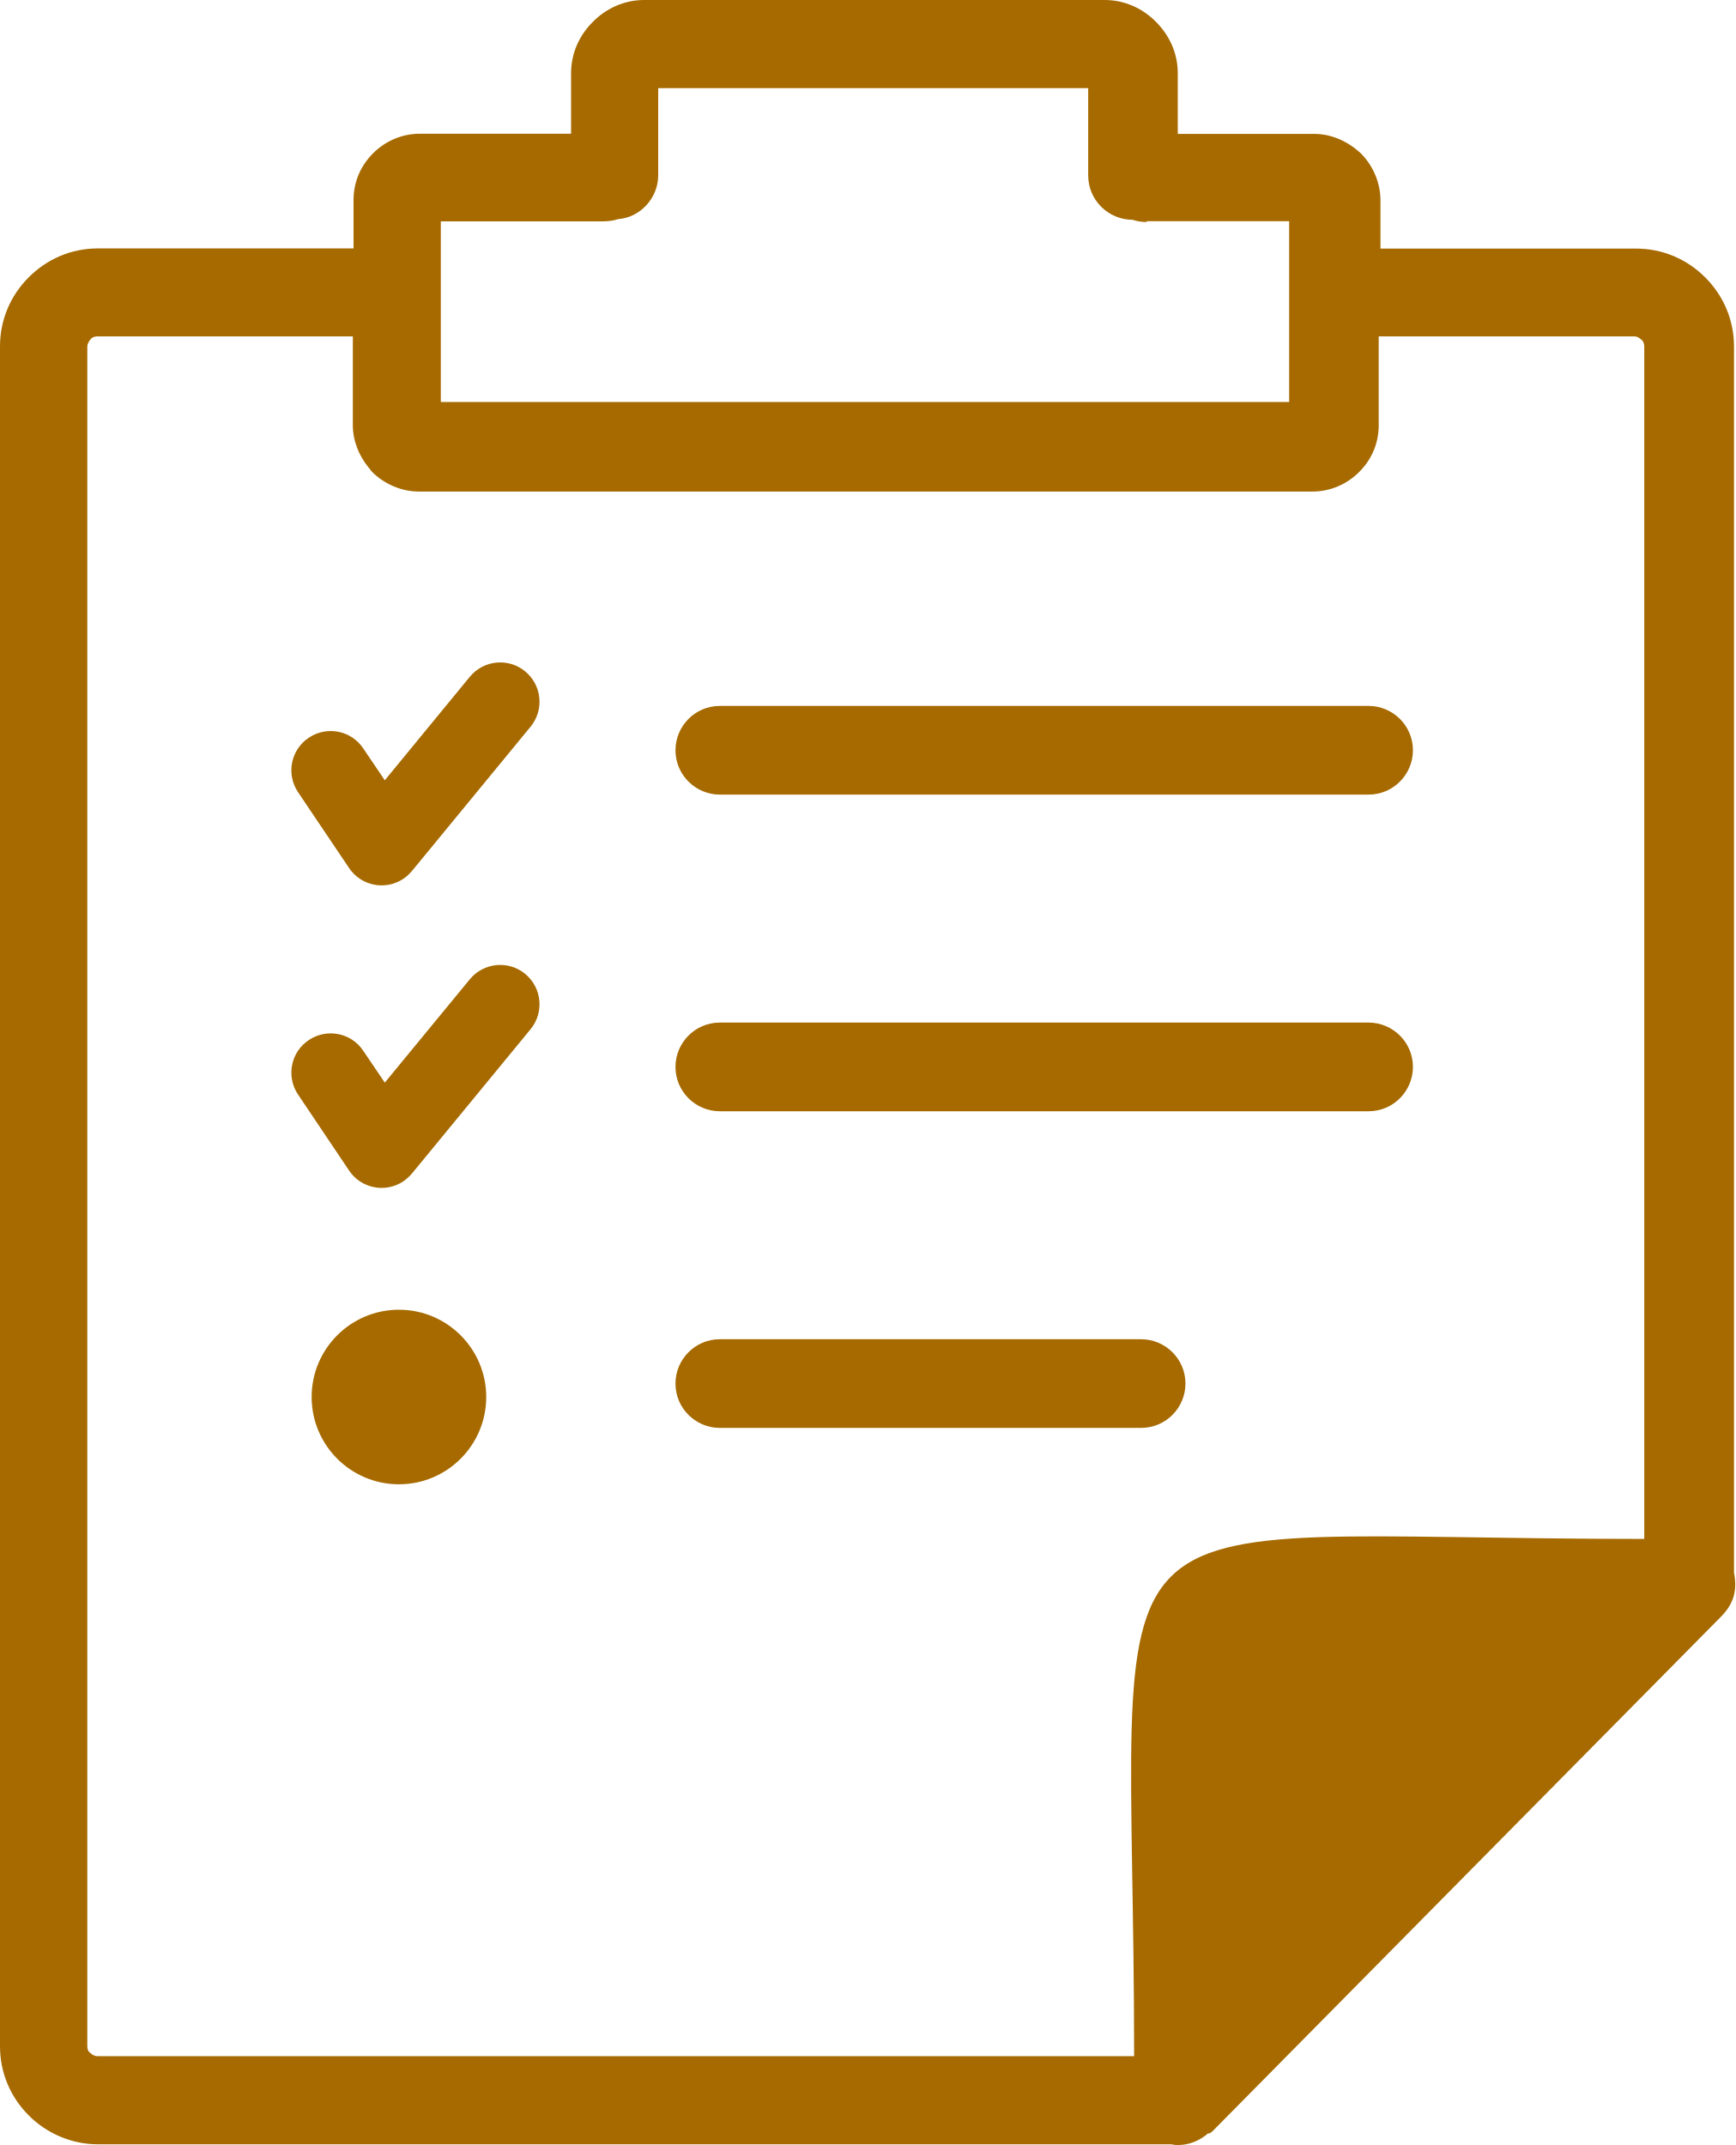
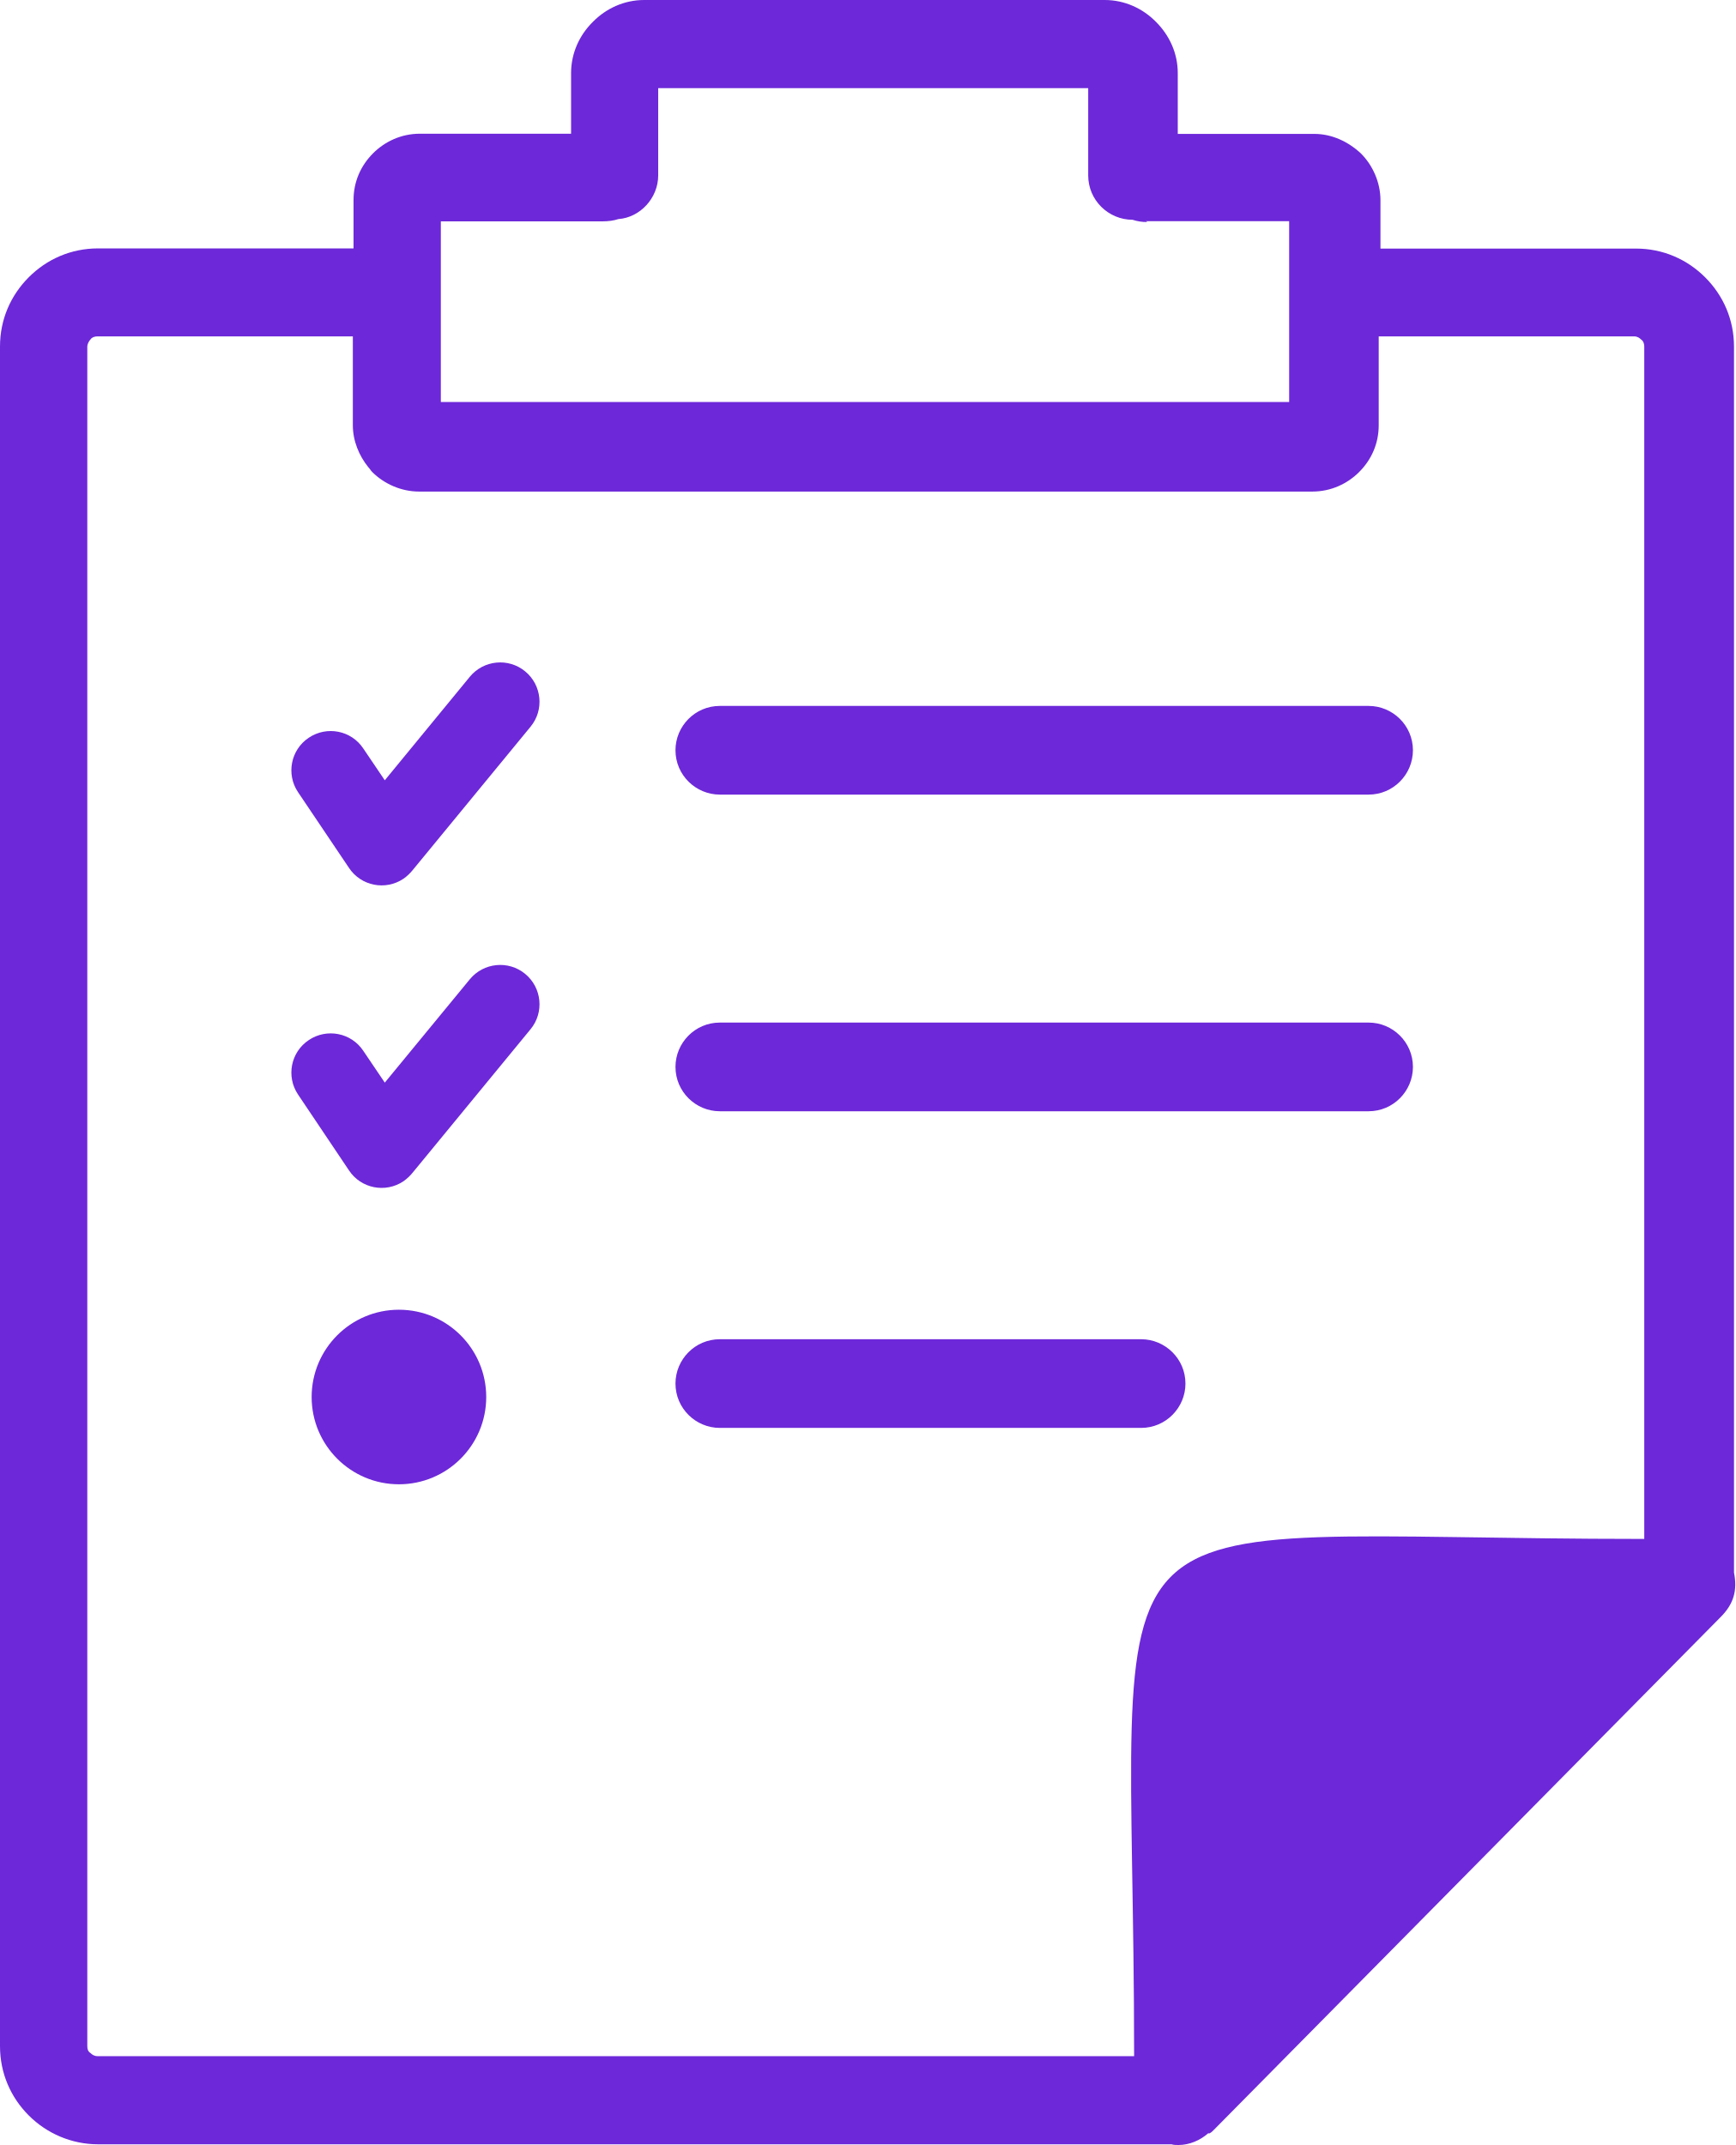
<svg xmlns="http://www.w3.org/2000/svg" version="1.1" id="Layer_1" x="0px" y="0px" viewBox="0 0 99.39 122.88" style="enable-background:new 0 0 99.39 122.88" xml:space="preserve">
  <g>
-     <path fill="#A66A00" d="M65.72,12.72c-0.31,0-0.58-0.04-0.85-0.13c-1.38,0-2.54-1.12-2.54-2.54v-5H37.7v5c0,1.29-1.03,2.41-2.28,2.5 c-0.27,0.09-0.58,0.13-0.89,0.13h-9.28v10.35h48.59V12.67h-8.21L65.72,12.72L65.72,12.72z M22.85,75.03c2.76,0,5,2.24,5,5 s-2.24,5-5,5s-5-2.24-5-5S20.09,75.03,22.85,75.03L22.85,75.03z M17.07,62.7c-0.69-1.03-0.42-2.43,0.62-3.12 c1.03-0.69,2.43-0.42,3.12,0.62l1.23,1.82l4.87-5.92c0.79-0.96,2.21-1.1,3.17-0.31c0.96,0.79,1.1,2.21,0.31,3.17l-6.74,8.2 c-0.15,0.19-0.33,0.36-0.54,0.51c-1.03,0.69-2.43,0.42-3.12-0.62L17.07,62.7L17.07,62.7z M17.07,45.38 c-0.69-1.03-0.42-2.43,0.62-3.12c1.03-0.69,2.43-0.42,3.12,0.62l1.23,1.82l4.87-5.93c0.79-0.96,2.21-1.1,3.17-0.31 c0.96,0.79,1.1,2.21,0.31,3.17l-6.74,8.2c-0.15,0.19-0.33,0.36-0.54,0.51c-1.03,0.69-2.43,0.42-3.12-0.62L17.07,45.38L17.07,45.38z M69.2,122.21c-0.45,0.4-1.07,0.67-1.7,0.67c-0.13,0-0.27,0-0.4-0.04H5.62c-1.52,0-2.94-0.62-3.97-1.65 C0.62,120.16,0,118.78,0,117.21l0-97.36c0-1.56,0.62-2.94,1.65-3.97c1.03-1.03,2.41-1.65,3.97-1.65h14.63v-2.77 c0-1.03,0.4-1.96,1.12-2.68c0.67-0.67,1.61-1.12,2.68-1.12h8.66V4.19c0-1.16,0.49-2.19,1.25-2.94C34.71,0.49,35.74,0,36.9,0h26.37 c1.16,0,2.19,0.49,2.94,1.25c0.76,0.76,1.25,1.78,1.25,2.94v3.48h7.81c1.03,0,1.96,0.45,2.68,1.12c0.67,0.67,1.12,1.65,1.12,2.68 v2.77h14.63c1.56,0,2.94,0.62,3.97,1.65c1.03,1.03,1.65,2.41,1.65,3.97v70.23c0.2,1.01-0.01,1.79-0.76,2.54l-29.05,29.4 c-0.09,0.09-0.13,0.13-0.22,0.18H69.2L69.2,122.21z M64.96,117.79c0-33.62-4.24-29.63,29.22-29.63V19.85c0-0.13-0.04-0.31-0.18-0.4 c-0.09-0.09-0.22-0.18-0.4-0.18l-14.63,0v5.09c0,1.03-0.4,1.96-1.12,2.68c-0.67,0.67-1.61,1.12-2.68,1.12H24 c-1.03,0-2.01-0.45-2.68-1.12c-0.09-0.09-0.13-0.18-0.22-0.27c-0.54-0.67-0.89-1.52-0.89-2.41v-5.09H5.58 c-0.13,0-0.31,0.04-0.4,0.18C5.09,19.54,5,19.72,5,19.85v97.36c0,0.18,0.04,0.31,0.18,0.4c0.09,0.09,0.22,0.18,0.4,0.18h59.34 H64.96L64.96,117.79z M41.23,81.8c-1.38,0-2.54-1.12-2.54-2.54c0-1.38,1.12-2.54,2.54-2.54h24.13c1.38,0,2.54,1.12,2.54,2.54 c0,1.38-1.12,2.54-2.54,2.54H41.23L41.23,81.8z M41.23,45.52c-1.38,0-2.54-1.12-2.54-2.54c0-1.38,1.12-2.54,2.54-2.54h37.16 c1.38,0,2.54,1.12,2.54,2.54c0,1.38-1.12,2.54-2.54,2.54L41.23,45.52L41.23,45.52z M41.23,63.66c-1.38,0-2.54-1.12-2.54-2.54 c0-1.38,1.12-2.54,2.54-2.54h37.16c1.38,0,2.54,1.12,2.54,2.54c0,1.38-1.12,2.54-2.54,2.54H41.23L41.23,63.66z" />
+     <path fill="#6D28D9" d="M65.72,12.72c-0.31,0-0.58-0.04-0.85-0.13c-1.38,0-2.54-1.12-2.54-2.54v-5H37.7v5c0,1.29-1.03,2.41-2.28,2.5 c-0.27,0.09-0.58,0.13-0.89,0.13h-9.28v10.35h48.59V12.67h-8.21L65.72,12.72L65.72,12.72z M22.85,75.03c2.76,0,5,2.24,5,5 s-2.24,5-5,5s-5-2.24-5-5S20.09,75.03,22.85,75.03L22.85,75.03z M17.07,62.7c-0.69-1.03-0.42-2.43,0.62-3.12 c1.03-0.69,2.43-0.42,3.12,0.62l1.23,1.82l4.87-5.92c0.79-0.96,2.21-1.1,3.17-0.31c0.96,0.79,1.1,2.21,0.31,3.17l-6.74,8.2 c-0.15,0.19-0.33,0.36-0.54,0.51c-1.03,0.69-2.43,0.42-3.12-0.62L17.07,62.7L17.07,62.7z M17.07,45.38 c-0.69-1.03-0.42-2.43,0.62-3.12c1.03-0.69,2.43-0.42,3.12,0.62l1.23,1.82l4.87-5.93c0.79-0.96,2.21-1.1,3.17-0.31 c0.96,0.79,1.1,2.21,0.31,3.17l-6.74,8.2c-0.15,0.19-0.33,0.36-0.54,0.51c-1.03,0.69-2.43,0.42-3.12-0.62L17.07,45.38L17.07,45.38z M69.2,122.21c-0.45,0.4-1.07,0.67-1.7,0.67c-0.13,0-0.27,0-0.4-0.04H5.62c-1.52,0-2.94-0.62-3.97-1.65 C0.62,120.16,0,118.78,0,117.21l0-97.36c0-1.56,0.62-2.94,1.65-3.97c1.03-1.03,2.41-1.65,3.97-1.65h14.63v-2.77 c0-1.03,0.4-1.96,1.12-2.68c0.67-0.67,1.61-1.12,2.68-1.12h8.66V4.19c0-1.16,0.49-2.19,1.25-2.94C34.71,0.49,35.74,0,36.9,0h26.37 c1.16,0,2.19,0.49,2.94,1.25c0.76,0.76,1.25,1.78,1.25,2.94v3.48h7.81c1.03,0,1.96,0.45,2.68,1.12c0.67,0.67,1.12,1.65,1.12,2.68 v2.77h14.63c1.56,0,2.94,0.62,3.97,1.65c1.03,1.03,1.65,2.41,1.65,3.97v70.23c0.2,1.01-0.01,1.79-0.76,2.54l-29.05,29.4 c-0.09,0.09-0.13,0.13-0.22,0.18H69.2L69.2,122.21z M64.96,117.79c0-33.62-4.24-29.63,29.22-29.63V19.85c0-0.13-0.04-0.31-0.18-0.4 c-0.09-0.09-0.22-0.18-0.4-0.18l-14.63,0v5.09c0,1.03-0.4,1.96-1.12,2.68c-0.67,0.67-1.61,1.12-2.68,1.12H24 c-1.03,0-2.01-0.45-2.68-1.12c-0.09-0.09-0.13-0.18-0.22-0.27c-0.54-0.67-0.89-1.52-0.89-2.41v-5.09H5.58 c-0.13,0-0.31,0.04-0.4,0.18C5.09,19.54,5,19.72,5,19.85v97.36c0,0.18,0.04,0.31,0.18,0.4c0.09,0.09,0.22,0.18,0.4,0.18h59.34 H64.96L64.96,117.79z M41.23,81.8c-1.38,0-2.54-1.12-2.54-2.54c0-1.38,1.12-2.54,2.54-2.54h24.13c1.38,0,2.54,1.12,2.54,2.54 c0,1.38-1.12,2.54-2.54,2.54H41.23L41.23,81.8z M41.23,45.52c-1.38,0-2.54-1.12-2.54-2.54c0-1.38,1.12-2.54,2.54-2.54h37.16 c1.38,0,2.54,1.12,2.54,2.54c0,1.38-1.12,2.54-2.54,2.54L41.23,45.52L41.23,45.52z M41.23,63.66c-1.38,0-2.54-1.12-2.54-2.54 c0-1.38,1.12-2.54,2.54-2.54h37.16c1.38,0,2.54,1.12,2.54,2.54c0,1.38-1.12,2.54-2.54,2.54H41.23L41.23,63.66z" />
  </g>
</svg>
